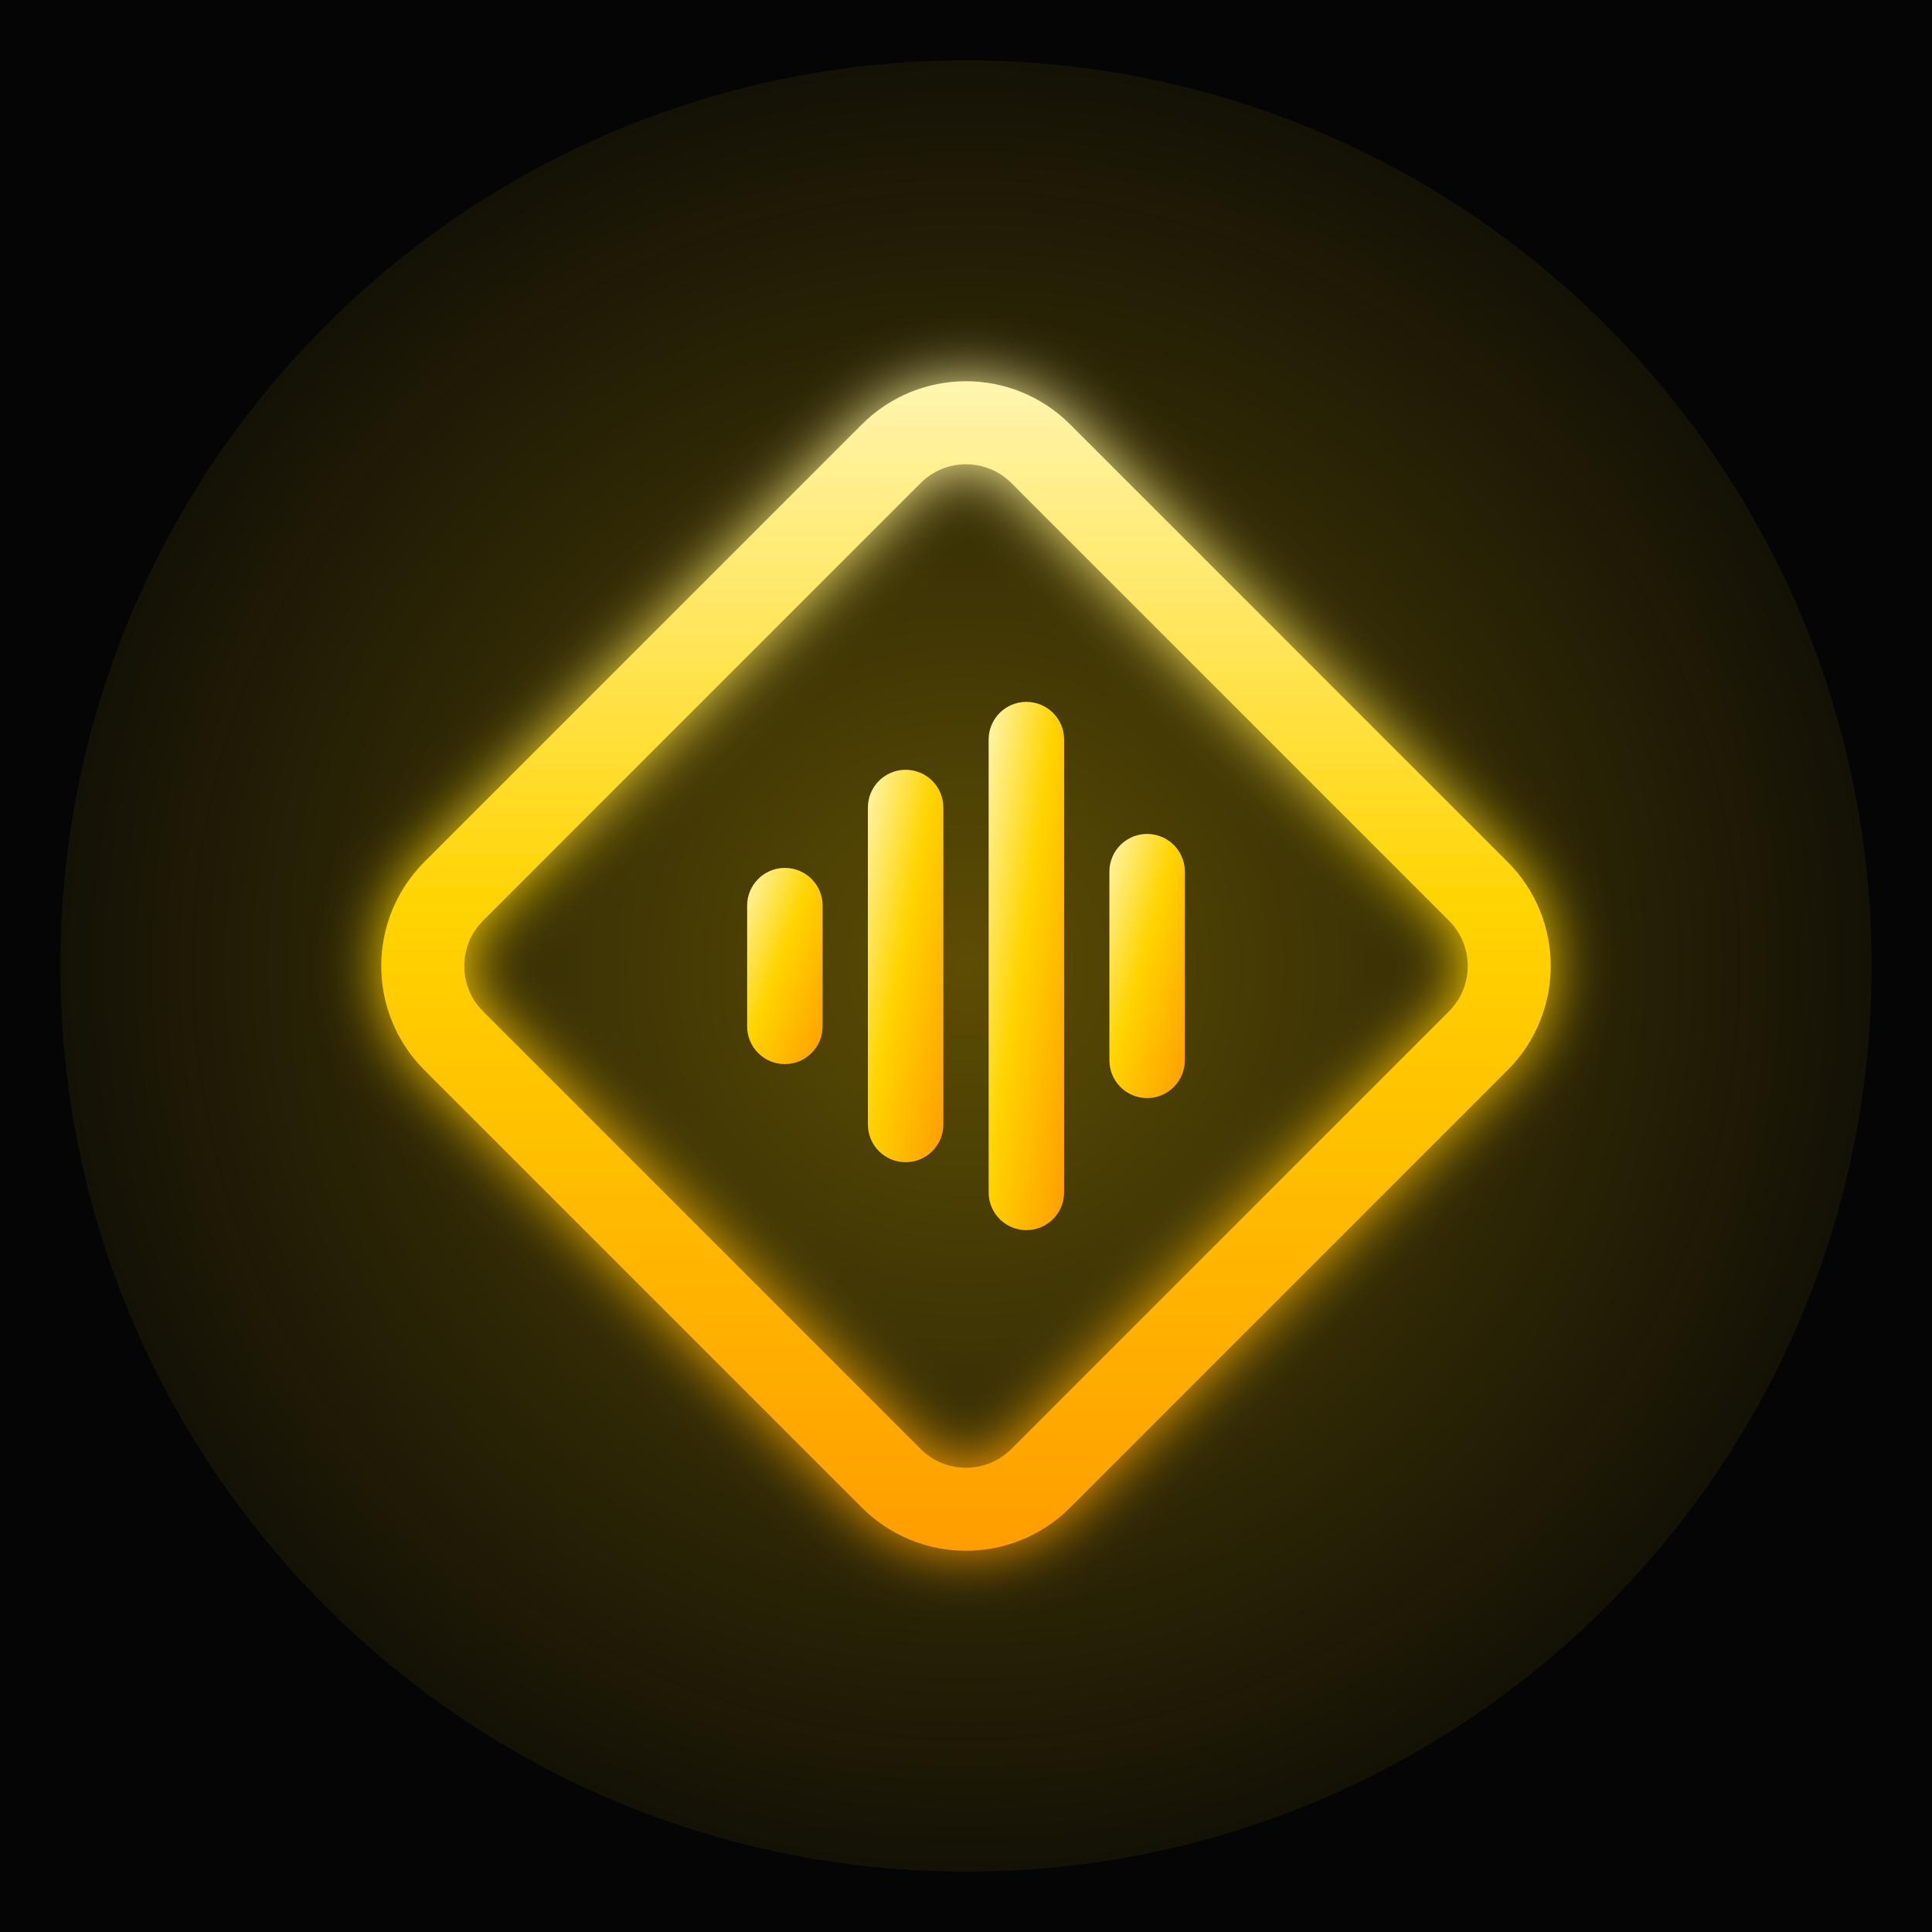
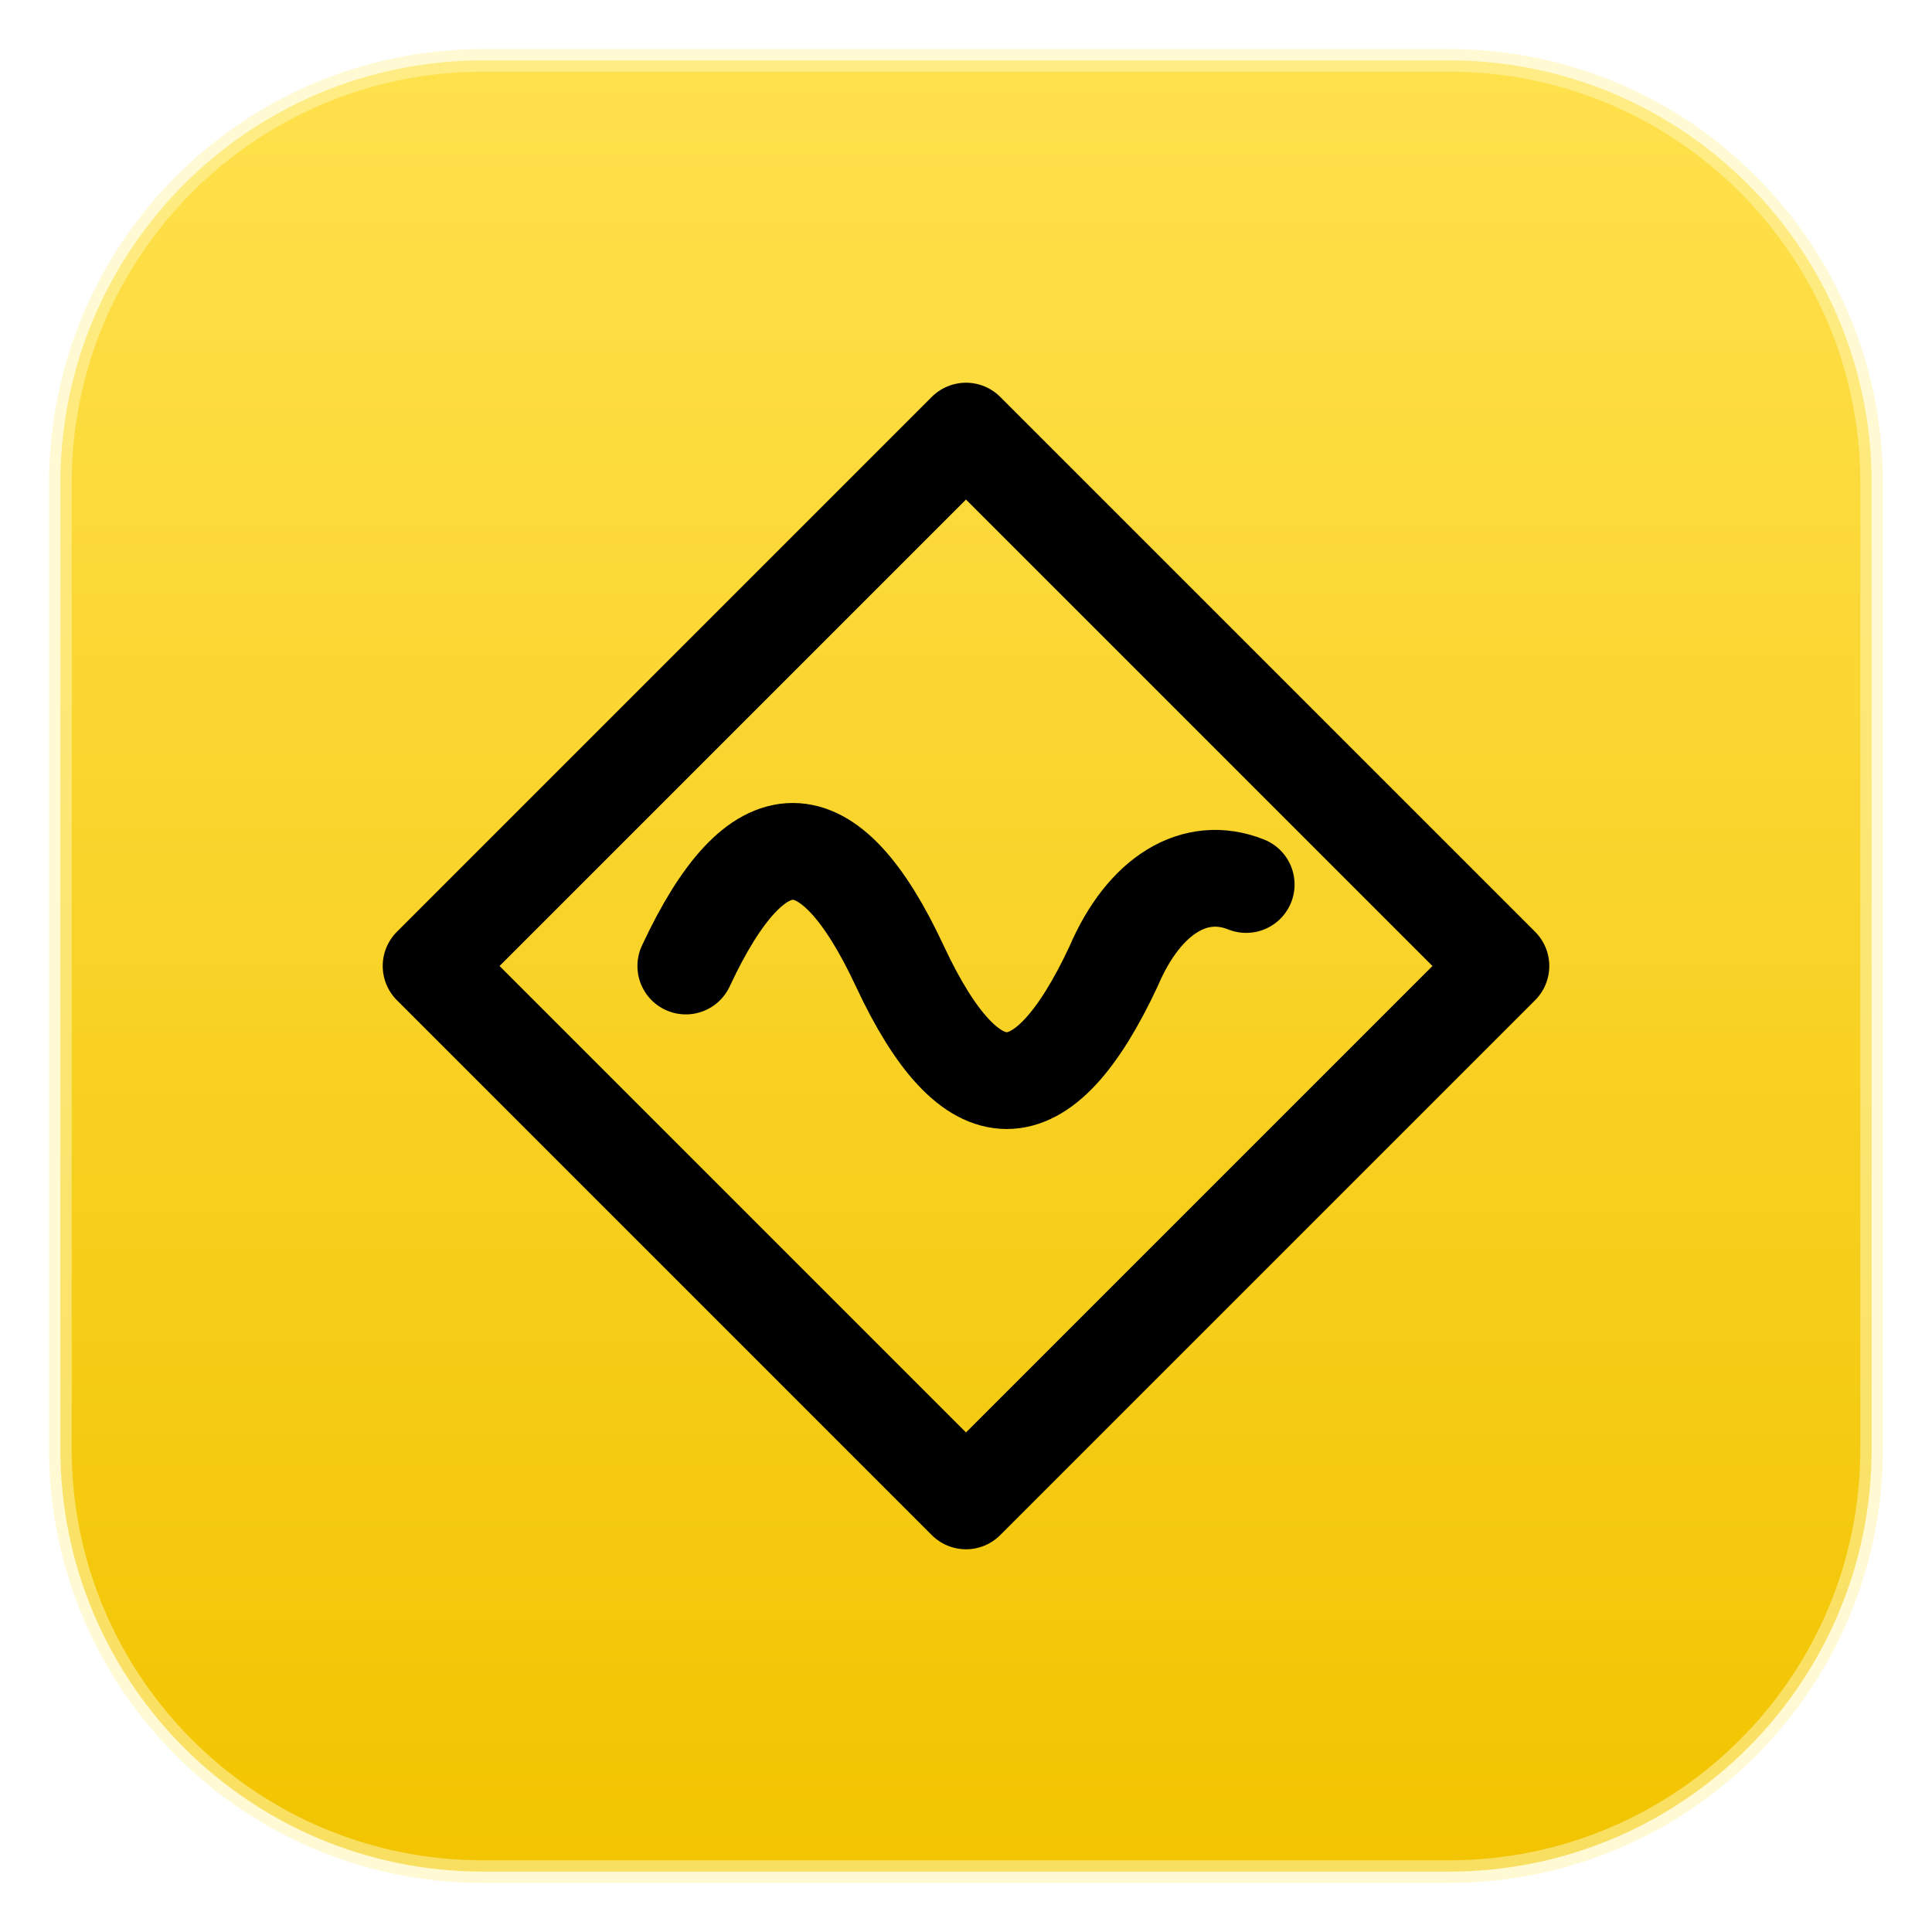
<svg xmlns="http://www.w3.org/2000/svg" viewBox="0 0 512 512">
  <defs>
-     <radialGradient id="h" r=".6">
-       <stop offset="0" stop-color="#ffd400" stop-opacity=".35" />
-       <stop offset="1" stop-color="#ffd400" stop-opacity="0" />
-     </radialGradient>
-     <linearGradient id="l" x1="0" y1="0" x2="1" y2="1">
-       <stop offset="0" stop-color="#fff6b0" />
-       <stop offset=".45" stop-color="#ffd400" />
-       <stop offset="1" stop-color="#ff9d00" />
+     <linearGradient id="k" x1="0" y1="0" x2="0" y2="1">
+       <stop offset="0" stop-color="#ffe14d" />
+       <stop offset="1" stop-color="#f2c400" />
    </linearGradient>
-     <filter id="b">
-       <feGaussianBlur stdDeviation="8" result="x" />
-       <feMerge>
-         <feMergeNode in="x" />
-         <feMergeNode in="SourceGraphic" />
-       </feMerge>
-     </filter>
  </defs>
-   <rect width="512" height="512" fill="#050506" />
-   <circle cx="256" cy="256" r="240" fill="url(#h)" />
-   <g transform="translate(256 256) scale(1)">
-     <g filter="url(#b)">
-       <rect x="-110" y="-110" width="220" height="220" rx="28" transform="rotate(45)" fill="none" stroke="url(#l)" stroke-width="22" />
-     </g>
-     <g fill="url(#l)">
-       <rect x="-58" y="-26" width="20" height="52" rx="10" />
-       <rect x="-26" y="-52" width="20" height="104" rx="10" />
-       <rect x="6" y="-70" width="20" height="140" rx="10" />
-       <rect x="38" y="-35" width="20" height="70" rx="10" />
-     </g>
+   <rect x="16" y="16" width="480" height="480" rx="112" fill="url(#k)" />
+   <rect x="16" y="16" width="480" height="480" rx="112" fill="none" stroke="#fff6b0" stroke-opacity=".55" stroke-width="6" />
+   <g transform="translate(256 256) scale(13.5) translate(-12 -12)" fill="none" stroke="#000" stroke-width="1.9" stroke-linecap="round" stroke-linejoin="round">
+     <path d="M12 1.5l10.5 10.5L12 22.5 1.5 12z" />
+     <path d="M6.5 12c1.4-3 2.8-3 4.2 0s2.8 3 4.2 0c.6-1.4 1.6-2 2.6-1.6" />
  </g>
</svg>
